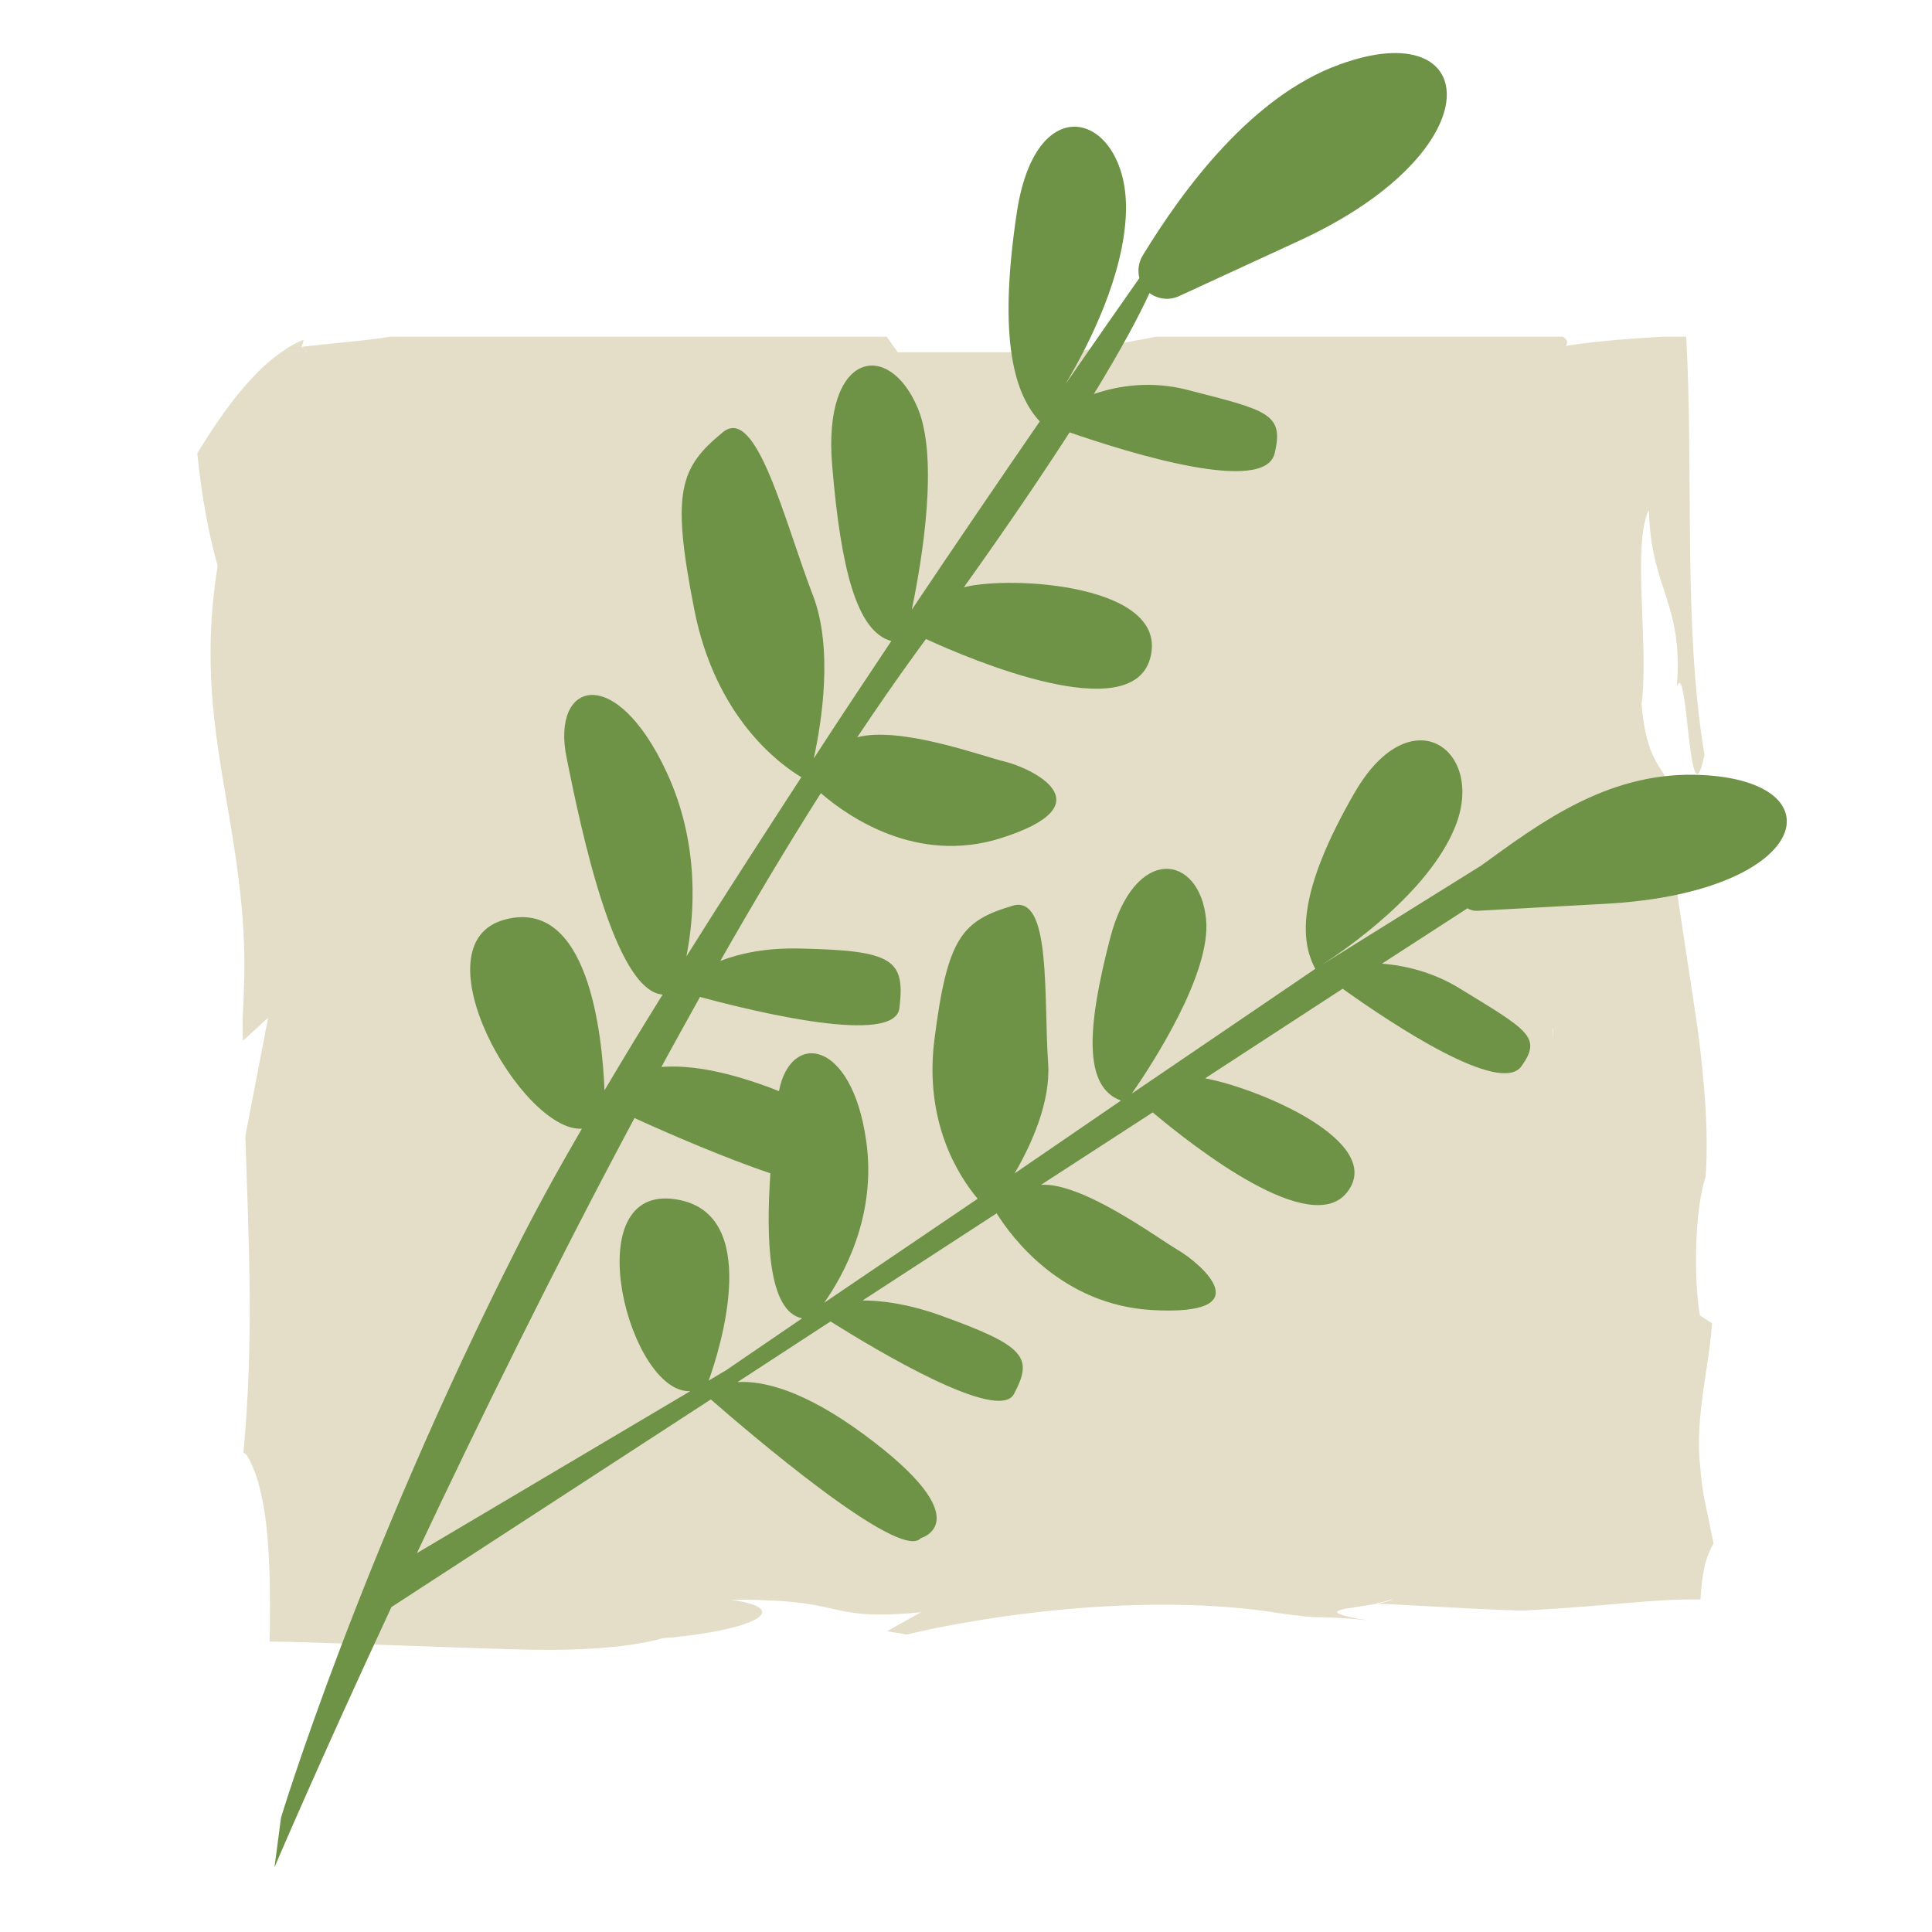
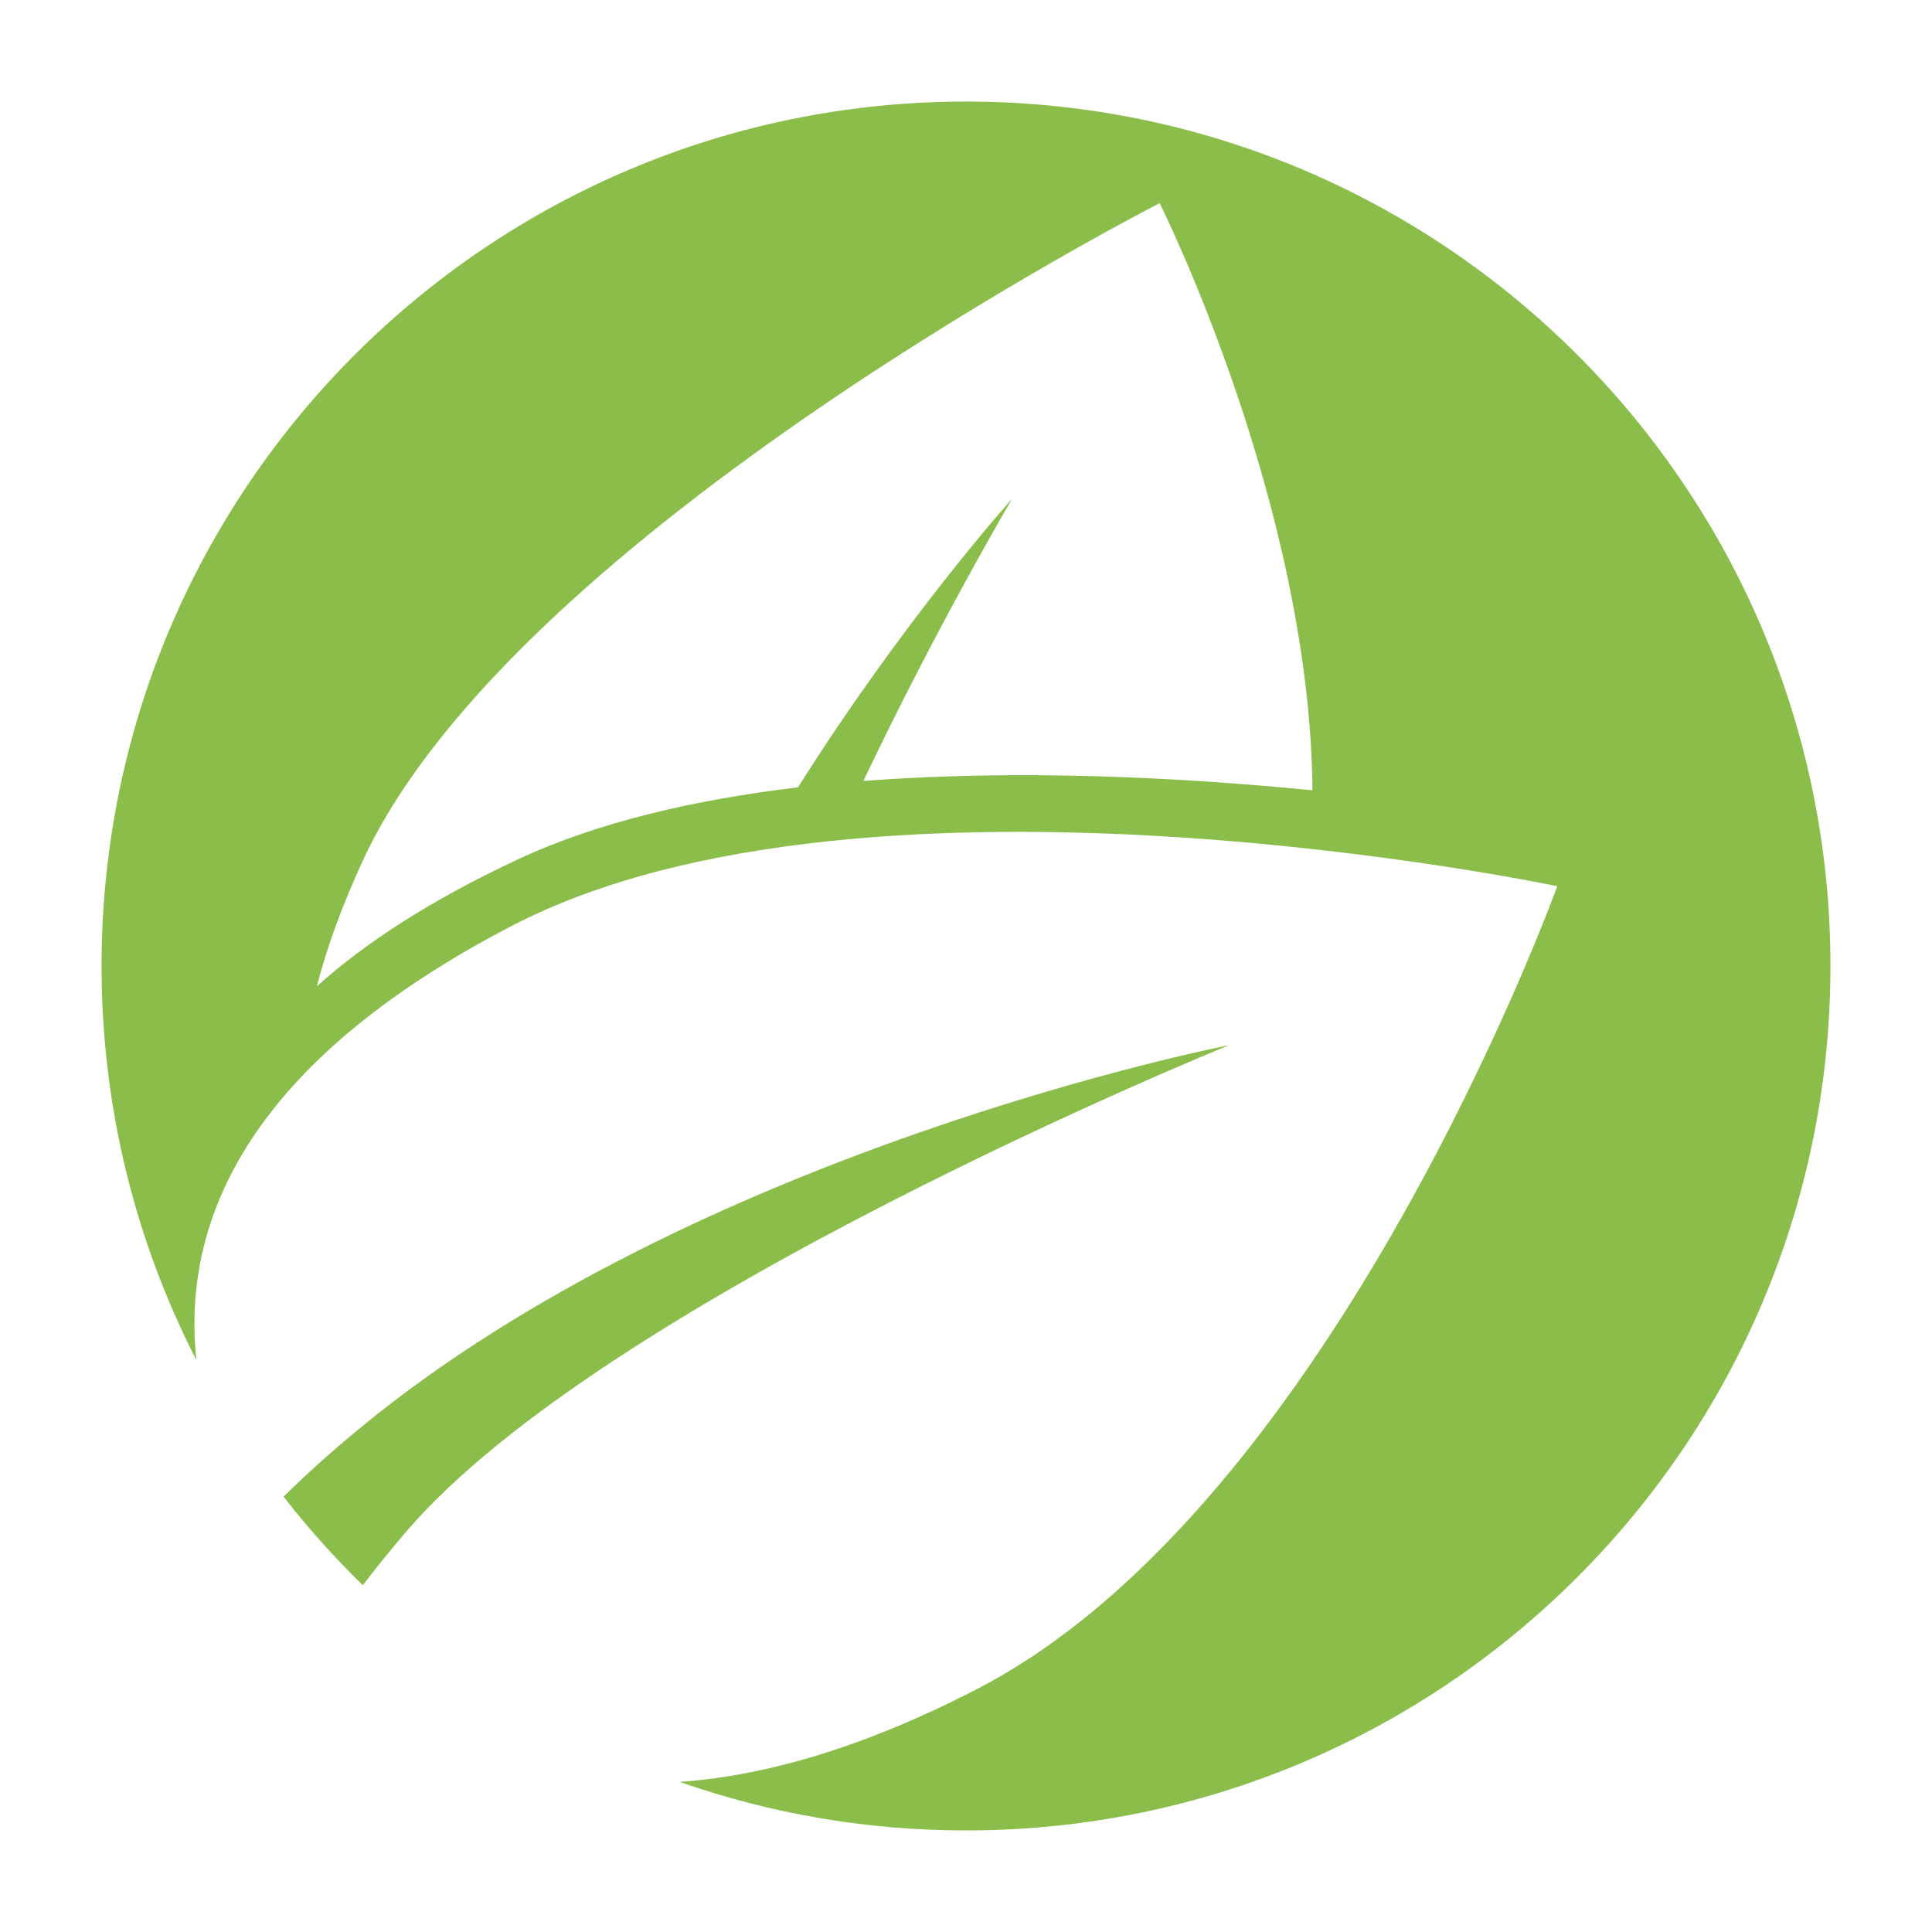
- <svg xmlns="http://www.w3.org/2000/svg" width="150pt" height="150pt" viewBox="0 0 150 150" version="1.2">
-   <defs>
-     <clipPath id="clip1">
-       <path d="M 15.293 26.117 L 133.043 26.117 L 133.043 128.117 L 15.293 128.117 Z M 15.293 26.117 " />
-     </clipPath>
-     <clipPath id="clip2">
-       <path d="M 22 26.117 L 24 26.117 L 24 28 L 22 28 Z M 22 26.117 " />
-     </clipPath>
-     <clipPath id="clip3">
-       <path d="M 22 26.117 L 24 26.117 L 24 28 L 22 28 Z M 22 26.117 " />
-     </clipPath>
-     <clipPath id="clip4">
-       <path d="M 21 4 L 139 4 L 139 145 L 21 145 Z M 21 4 " />
-     </clipPath>
-     <clipPath id="clip5">
-       <path d="M 53.074 -14.008 L 155.145 10.617 L 117.148 168.102 L 15.078 143.473 Z M 53.074 -14.008 " />
-     </clipPath>
-     <clipPath id="clip6">
-       <path d="M 53.074 -14.008 L 155.145 10.617 L 117.148 168.102 L 15.078 143.473 Z M 53.074 -14.008 " />
-     </clipPath>
-   </defs>
-   <g id="surface1">
-     <path style=" stroke:none;fill-rule:nonzero;fill:rgb(89.409%,87.059%,78.819%);fill-opacity:1;" d="M 106.922 124.465 C 106.922 124.25 107.395 124.109 108.125 123.941 C 108.102 124.016 108.102 124.086 108.102 124.156 C 107.816 124.25 107.418 124.371 106.922 124.465 Z M 106.922 124.465 " />
-     <g clip-path="url(#clip1)" clip-rule="nonzero">
-       <path style=" stroke:none;fill-rule:nonzero;fill:rgb(89.409%,87.059%,78.819%);fill-opacity:1;" d="M 16.898 43.926 C 15.434 53.055 17.227 59.223 18.289 66.504 C 18.645 68.922 18.926 71.484 18.973 74.305 C 18.996 75.395 18.949 76.559 18.902 77.746 C 18.879 78.148 18.879 78.504 18.832 78.93 C 18.832 79.57 18.855 80.211 18.855 80.805 L 20.816 79.023 L 19.047 88.203 C 19.305 96.48 19.73 103.762 18.902 112.773 C 19.047 112.867 19.141 112.914 19.234 113.105 C 19.352 113.293 19.445 113.461 19.516 113.672 C 19.73 114.102 19.871 114.527 20.035 115.027 C 20.297 115.996 20.531 117.137 20.672 118.371 C 20.934 120.645 20.98 123.375 20.957 126.48 C 20.934 126.789 20.934 127.121 20.934 127.453 C 21.453 127.453 22.02 127.477 22.562 127.477 C 25.109 127.547 27.777 127.641 30.582 127.738 C 33.582 127.855 36.648 127.949 39.621 128.047 C 44.105 128.188 48.352 128.047 51.469 127.191 C 58.238 126.645 61.898 124.938 56.754 124.203 C 57.84 124.203 58.734 124.203 59.539 124.25 C 65.059 124.441 64.777 125.578 69.707 125.316 C 70.25 125.293 70.84 125.246 71.5 125.176 L 69.801 126.125 L 68.883 126.645 C 69.211 126.719 69.566 126.766 69.922 126.812 C 70.086 126.859 70.227 126.883 70.391 126.906 C 76.527 125.438 88.398 123.684 98.566 125.129 C 99.652 125.316 100.762 125.438 101.895 125.555 C 103.191 125.555 104.609 125.625 106.117 125.793 C 101.59 125.035 104.773 124.914 106.898 124.512 C 106.898 124.297 107.371 124.156 108.102 123.988 C 108.078 124.062 108.078 124.133 108.078 124.203 C 107.793 124.32 107.371 124.441 106.898 124.512 C 108.102 124.535 117.328 125.105 118.461 125.035 C 119.262 124.984 120.09 124.938 120.891 124.891 C 121.738 124.82 122.59 124.773 123.414 124.703 C 126.695 124.441 129.363 124.133 132.027 124.18 C 132.121 122.379 132.359 120.977 133.043 119.84 L 132.289 116.188 C 132.168 115.453 132.074 114.789 132.027 114.125 C 131.957 113.461 131.91 112.844 131.91 112.32 C 131.887 111.23 131.98 110.164 132.098 109.098 C 132.336 107.008 132.762 104.945 132.926 102.742 L 131.98 102.125 C 131.484 99.23 131.578 93.871 132.43 91.332 C 132.664 87.848 132.336 83.934 131.816 79.949 C 131.297 76.367 130.211 69.492 129.762 66.195 C 130.73 58.32 128.062 61.762 127.449 54.668 C 128.039 50.164 126.695 42.312 128.016 39.586 C 128.184 45.871 130.707 46.723 130.188 53.34 C 131.039 50.805 131.109 64.512 132.336 58.605 C 130.66 48.621 131.508 36.906 130.918 26.137 L 129.078 26.137 C 126.363 26.305 123.793 26.496 121.574 26.852 C 121.762 26.566 121.668 26.352 121.34 26.137 L 89.789 26.137 L 83.418 27.348 L 69.707 27.348 L 68.836 26.137 L 30.254 26.137 C 28.98 26.398 25.441 26.684 23.434 26.922 C 23.434 26.945 23.41 26.969 23.41 27.016 C 23.574 27.039 23.695 27.16 23.812 27.324 C 23.246 27.277 22.703 27.207 22.16 27.133 C 19.824 28.605 17.512 31.57 15.316 35.199 C 15.648 38.422 16.168 41.387 16.898 43.926 Z M 120.605 79.855 C 120.582 80.141 120.605 80.426 120.605 80.66 C 120.582 80.402 120.582 80.117 120.559 79.855 C 120.605 79.855 120.605 79.855 120.605 79.855 Z M 120.605 79.855 " />
-     </g>
-     <g clip-path="url(#clip2)" clip-rule="nonzero">
-       <path style=" stroke:none;fill-rule:nonzero;fill:rgb(89.409%,87.059%,78.819%);fill-opacity:1;" d="M 23.41 26.922 C 23.41 26.945 23.387 26.969 23.387 27.016 C 23.551 27.039 23.672 27.16 23.789 27.324 C 23.223 27.277 22.68 27.207 22.137 27.133 C 22.371 27.086 22.82 27.016 23.41 26.922 Z M 23.41 26.922 " />
-     </g>
-     <path style=" stroke:none;fill-rule:nonzero;fill:rgb(89.409%,87.059%,78.819%);fill-opacity:1;" d="M 120.582 79.855 C 120.605 79.855 120.605 79.855 120.629 79.855 C 120.605 80.141 120.629 80.426 120.629 80.66 C 120.605 80.402 120.605 80.117 120.582 79.855 Z M 120.582 79.855 " />
-     <g clip-path="url(#clip3)" clip-rule="nonzero">
-       <path style=" stroke:none;fill-rule:nonzero;fill:rgb(89.409%,87.059%,78.819%);fill-opacity:1;" d="M 23.41 26.922 C 23.41 26.945 23.387 26.969 23.387 27.016 C 23.551 27.039 23.672 27.16 23.789 27.324 C 23.223 27.277 22.68 27.207 22.137 27.133 C 22.609 26.828 23.105 26.566 23.574 26.375 C 23.527 26.637 23.48 26.73 23.41 26.922 Z M 23.41 26.922 " />
-     </g>
-     <path style=" stroke:none;fill-rule:nonzero;fill:rgb(89.409%,87.059%,78.819%);fill-opacity:1;" d="M 106.922 124.465 C 106.922 124.25 107.395 124.109 108.125 123.941 C 108.102 124.016 108.102 124.086 108.102 124.156 C 107.816 124.25 107.418 124.371 106.922 124.465 Z M 106.922 124.465 " />
-     <g clip-path="url(#clip4)" clip-rule="nonzero">
-       <g clip-path="url(#clip5)" clip-rule="nonzero">
-         <g clip-path="url(#clip6)" clip-rule="nonzero">
-           <path style=" stroke:none;fill-rule:nonzero;fill:rgb(43.14%,57.649%,27.449%);fill-opacity:1;" d="M 131.551 60.152 C 124.621 60.035 119.426 64 114.992 67.207 L 102.617 74.918 C 104.453 73.738 110.891 69.328 112.965 64.223 C 115.402 58.266 109.555 53.938 105.16 61.562 C 100.762 69.188 100.891 72.945 102.121 75.219 L 87.875 84.906 C 89.414 82.688 94.074 75.578 93.637 71.355 C 93.141 66.309 88.09 65.512 86.184 72.863 C 84.348 79.941 84.148 84.398 87.031 85.449 L 78.773 91.105 C 80.098 88.832 81.57 85.559 81.379 82.594 C 81.016 77.387 81.648 69.402 78.609 70.324 C 74.703 71.488 73.555 72.766 72.555 80.66 C 71.723 87.07 74.395 91.281 75.906 93.07 L 63.988 101.148 C 65.469 99.043 68.117 94.367 67.238 88.484 C 66.109 80.691 61.379 80.039 60.477 84.715 C 60.18 84.609 59.887 84.473 59.559 84.363 C 55.93 83.035 53.297 82.688 51.352 82.836 C 52.344 81 53.359 79.203 54.348 77.402 C 58.719 78.586 69.453 81.176 69.828 78.285 C 70.289 74.504 69.359 73.797 62.145 73.645 C 59.445 73.574 57.426 74.027 55.926 74.605 C 58.508 70.074 61.121 65.684 63.73 61.582 C 65.871 63.426 71.168 67.102 77.637 65.098 C 86.109 62.441 80.027 59.613 77.98 59.121 C 76.207 58.691 69.906 56.363 66.559 57.238 C 68.125 54.895 69.664 52.672 71.168 50.605 C 71.41 50.273 71.648 49.945 71.891 49.613 C 75.445 51.25 87.812 56.469 89.297 51.121 C 90.875 45.379 78.492 44.66 74.836 45.594 C 78.254 40.809 80.926 36.852 83.043 33.57 C 87.734 35.191 98.184 38.426 98.961 35.207 C 99.715 32.086 98.406 31.867 92.129 30.254 C 89.383 29.559 86.867 29.926 84.93 30.59 C 87.066 27.09 88.422 24.562 89.246 22.754 C 89.906 23.234 90.785 23.352 91.555 22.984 L 100.875 18.688 C 116.164 11.648 115.059 0.945 103.98 5.016 C 97.207 7.465 91.883 14.641 88.719 19.84 C 88.395 20.375 88.309 21.004 88.461 21.59 C 87.078 23.559 85.102 26.387 82.719 29.832 C 84.621 26.629 87.258 21.332 87.418 16.512 C 87.68 8.988 80.488 6.348 78.949 16.477 C 77.441 26.484 78.801 30.637 80.727 32.719 C 77.781 37 74.379 41.98 70.789 47.34 C 71.621 43.359 72.879 35.594 71.262 31.703 C 69.008 26.297 63.848 27.289 64.613 36.191 C 65.285 44.129 66.5 49.027 69.199 49.773 C 67.223 52.734 65.195 55.777 63.18 58.887 C 63.801 56.055 64.703 50.309 63.105 46.195 C 60.914 40.516 58.746 31.402 56.121 33.559 C 52.77 36.312 52.098 38.16 53.902 47.316 C 55.555 55.75 60.574 59.359 62.215 60.34 C 59.18 65.02 56.141 69.699 53.289 74.262 C 53.922 71.109 54.359 65.543 51.758 59.957 C 47.801 51.418 42.758 52.859 43.996 58.859 C 45.102 64.344 47.695 76.93 51.445 77.219 C 49.855 79.785 48.355 82.242 46.934 84.652 C 46.754 80.301 45.684 69.703 39.227 71.387 C 32.184 73.219 40.488 87.895 45.176 87.633 C 43.242 90.957 41.566 94.023 40.199 96.738 C 27.898 121.027 21.82 141.113 21.82 141.113 L 21.309 144.977 C 21.309 144.977 24.816 136.746 30.391 124.773 L 55.188 108.652 C 57.754 110.891 69.895 121.34 71.488 119.422 C 71.488 119.422 76.234 118.137 67.113 111.398 C 62.363 107.887 59.199 107.188 57.262 107.305 L 64.48 102.598 C 67.992 104.805 77.492 110.5 78.719 108.238 C 80.254 105.367 79.59 104.492 73.008 102.125 C 70.504 101.23 68.496 100.973 66.977 100.965 L 77.379 94.203 C 78.594 96.148 82.465 101.297 89.418 101.711 C 98.008 102.195 93.238 98.094 91.449 97.047 C 89.832 96.105 84.074 91.801 80.828 91.988 L 89.496 86.367 C 92.809 89.145 101.82 96.18 104.609 92.543 C 107.586 88.656 97.777 84.508 93.566 83.719 L 104.242 76.766 C 108.215 79.605 116.508 85.074 118.129 82.777 C 119.746 80.508 118.613 79.977 113.281 76.711 C 111.25 75.477 109.141 74.969 107.301 74.816 L 113.938 70.52 C 114.16 70.668 114.465 70.742 114.859 70.707 L 124.699 70.168 C 140.84 69.266 142.953 60.375 131.551 60.152 Z M 49.262 86.805 C 51.973 88.043 56.223 89.879 59.812 91.098 C 59.469 96.137 59.621 101.812 62.273 102.355 L 56.383 106.379 L 55.023 107.188 C 55.809 105.008 59.441 93.832 52.148 93.074 C 44.758 92.328 48.879 108.23 53.594 108.008 L 32.371 120.582 C 37.086 110.57 42.953 98.602 49.262 86.805 Z M 49.262 86.805 " />
-         </g>
-       </g>
-     </g>
-   </g>
+ <svg xmlns="http://www.w3.org/2000/svg" viewBox="0 0 500 500">
+   <path d="M 473.716 250 C 473.716 373.555 373.555 473.716 250 473.716 C 224.032 473.716 199.097 469.292 175.909 461.155 C 198.463 459.565 224.083 452.027 253.035 437.023 C 345.211 389.255 403.017 229.354 403.017 229.354 C 403.017 229.354 224.841 191.744 132.658 239.516 C 68.224 272.904 46.633 312.524 50.825 351.977 C 35.137 321.397 26.284 286.732 26.284 250 C 26.284 126.445 126.445 26.284 250 26.284 C 373.555 26.284 473.716 126.445 473.716 250 Z M 92.872 369.825 C 180.366 297.559 316.51 270.802 318.139 270.477 C 316.231 271.255 156.488 336.243 105.055 396.472 C 101.086 401.124 97.368 405.727 93.891 410.246 C 86.548 403.092 79.696 395.437 73.388 387.338 C 79.048 381.742 85.511 375.906 92.872 369.825 Z M 223.432 202.121 C 264.064 198.976 306.272 201.238 339.666 204.533 C 339.018 130.085 300.113 52.584 300.113 52.584 C 300.113 52.584 133.189 137.736 93.924 222.677 C 88.512 234.382 84.584 245.226 82.003 255.256 C 94.699 243.843 111.721 232.857 133.753 222.531 C 154.623 212.749 179.9 206.925 206.519 203.768 C 233.991 160.219 261.369 129.707 261.954 129.052 C 261.492 129.834 242.681 161.699 223.432 202.121 Z" style="stroke: rgb(0, 0, 0); paint-order: fill; stroke-width: 0px; fill: rgb(139, 189, 74);" transform="matrix(1, 0, 0, 1, 0, -2.842170943040401e-14)" />
</svg>
